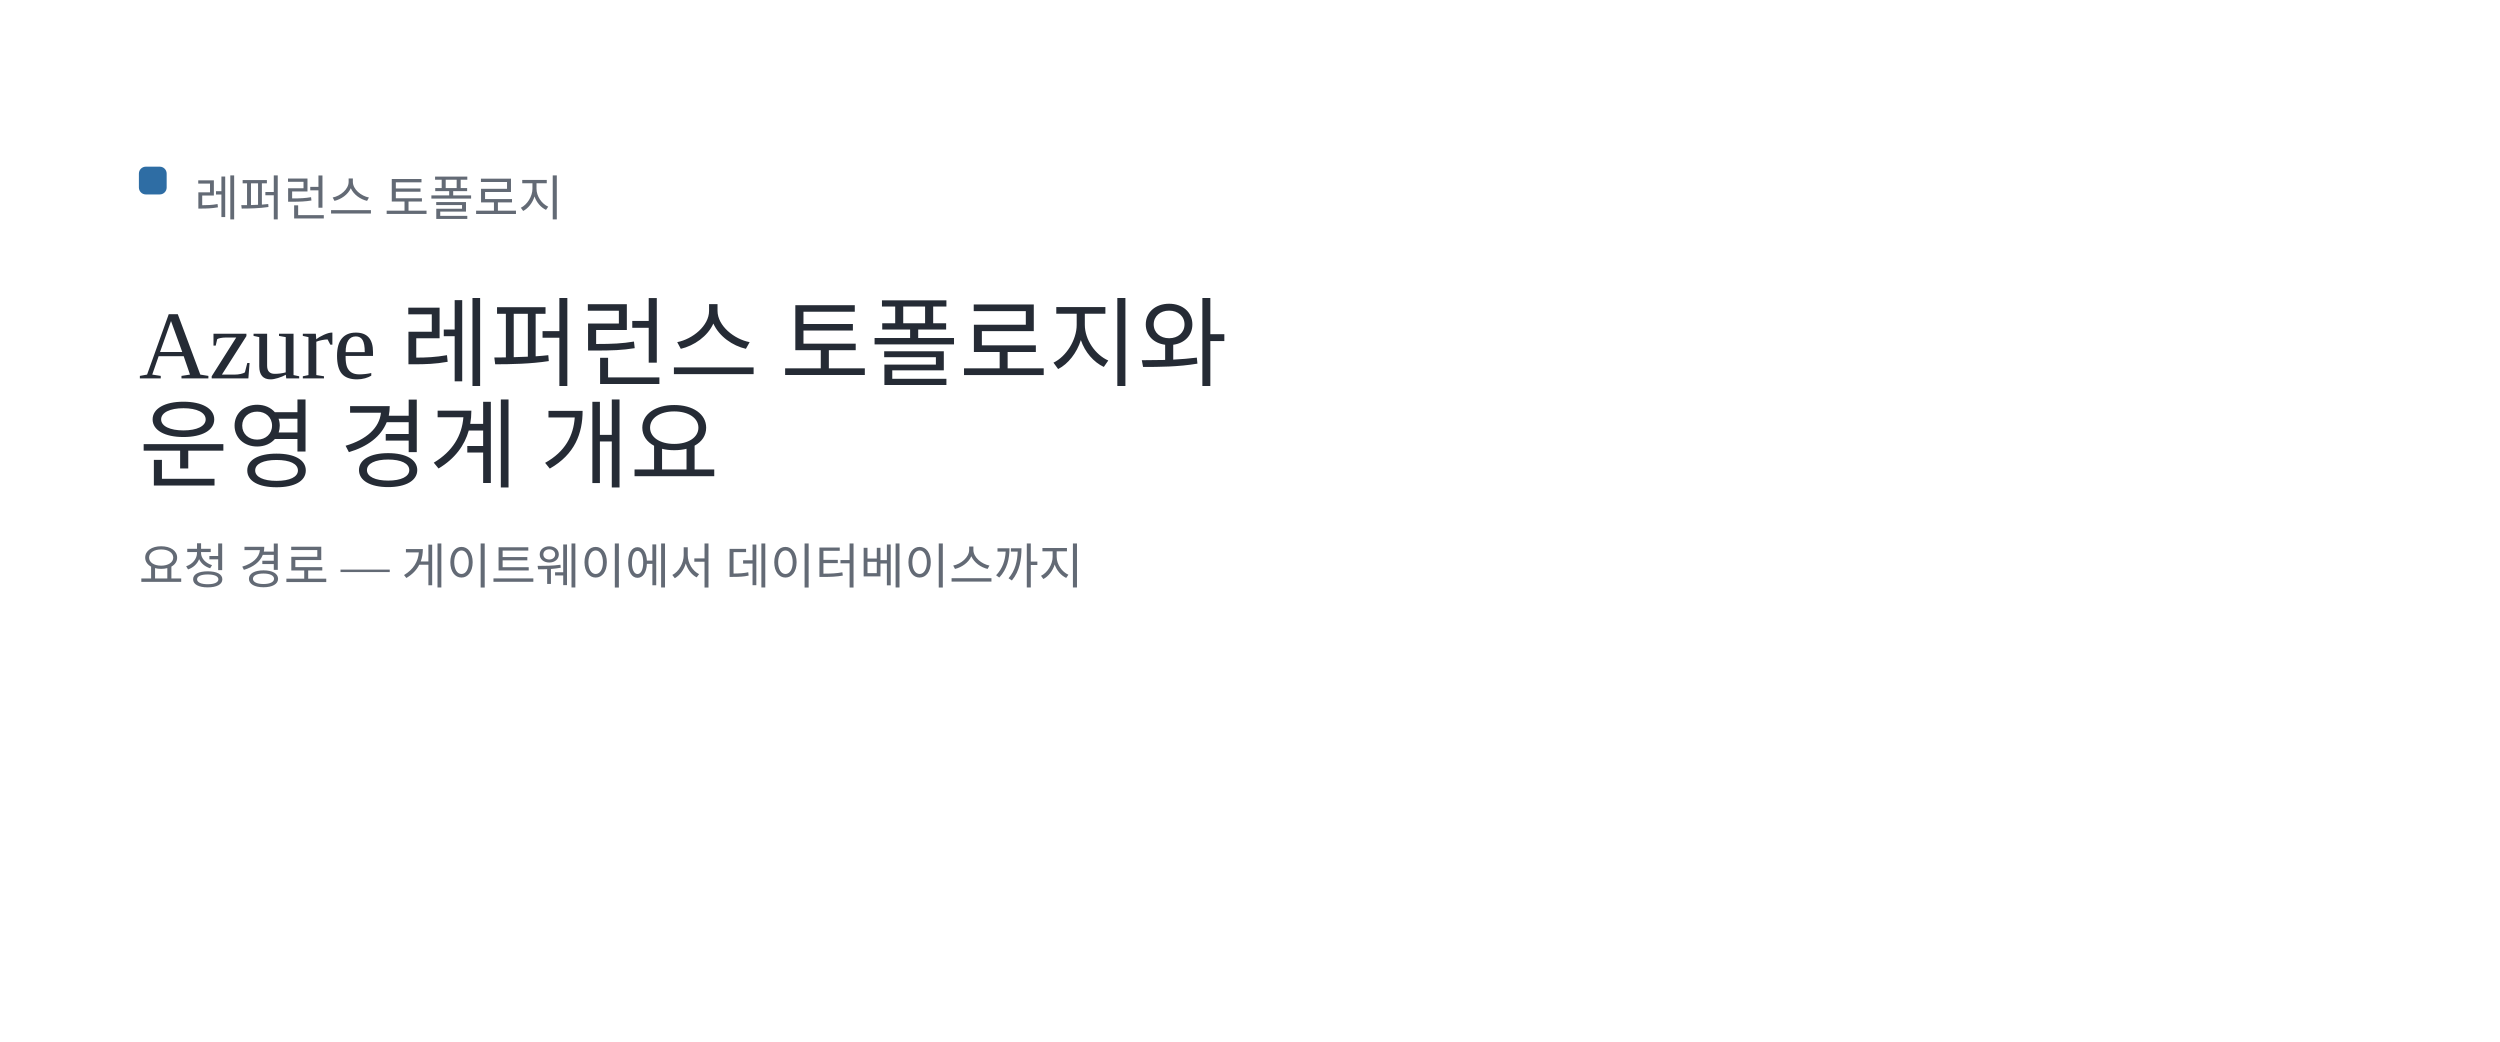
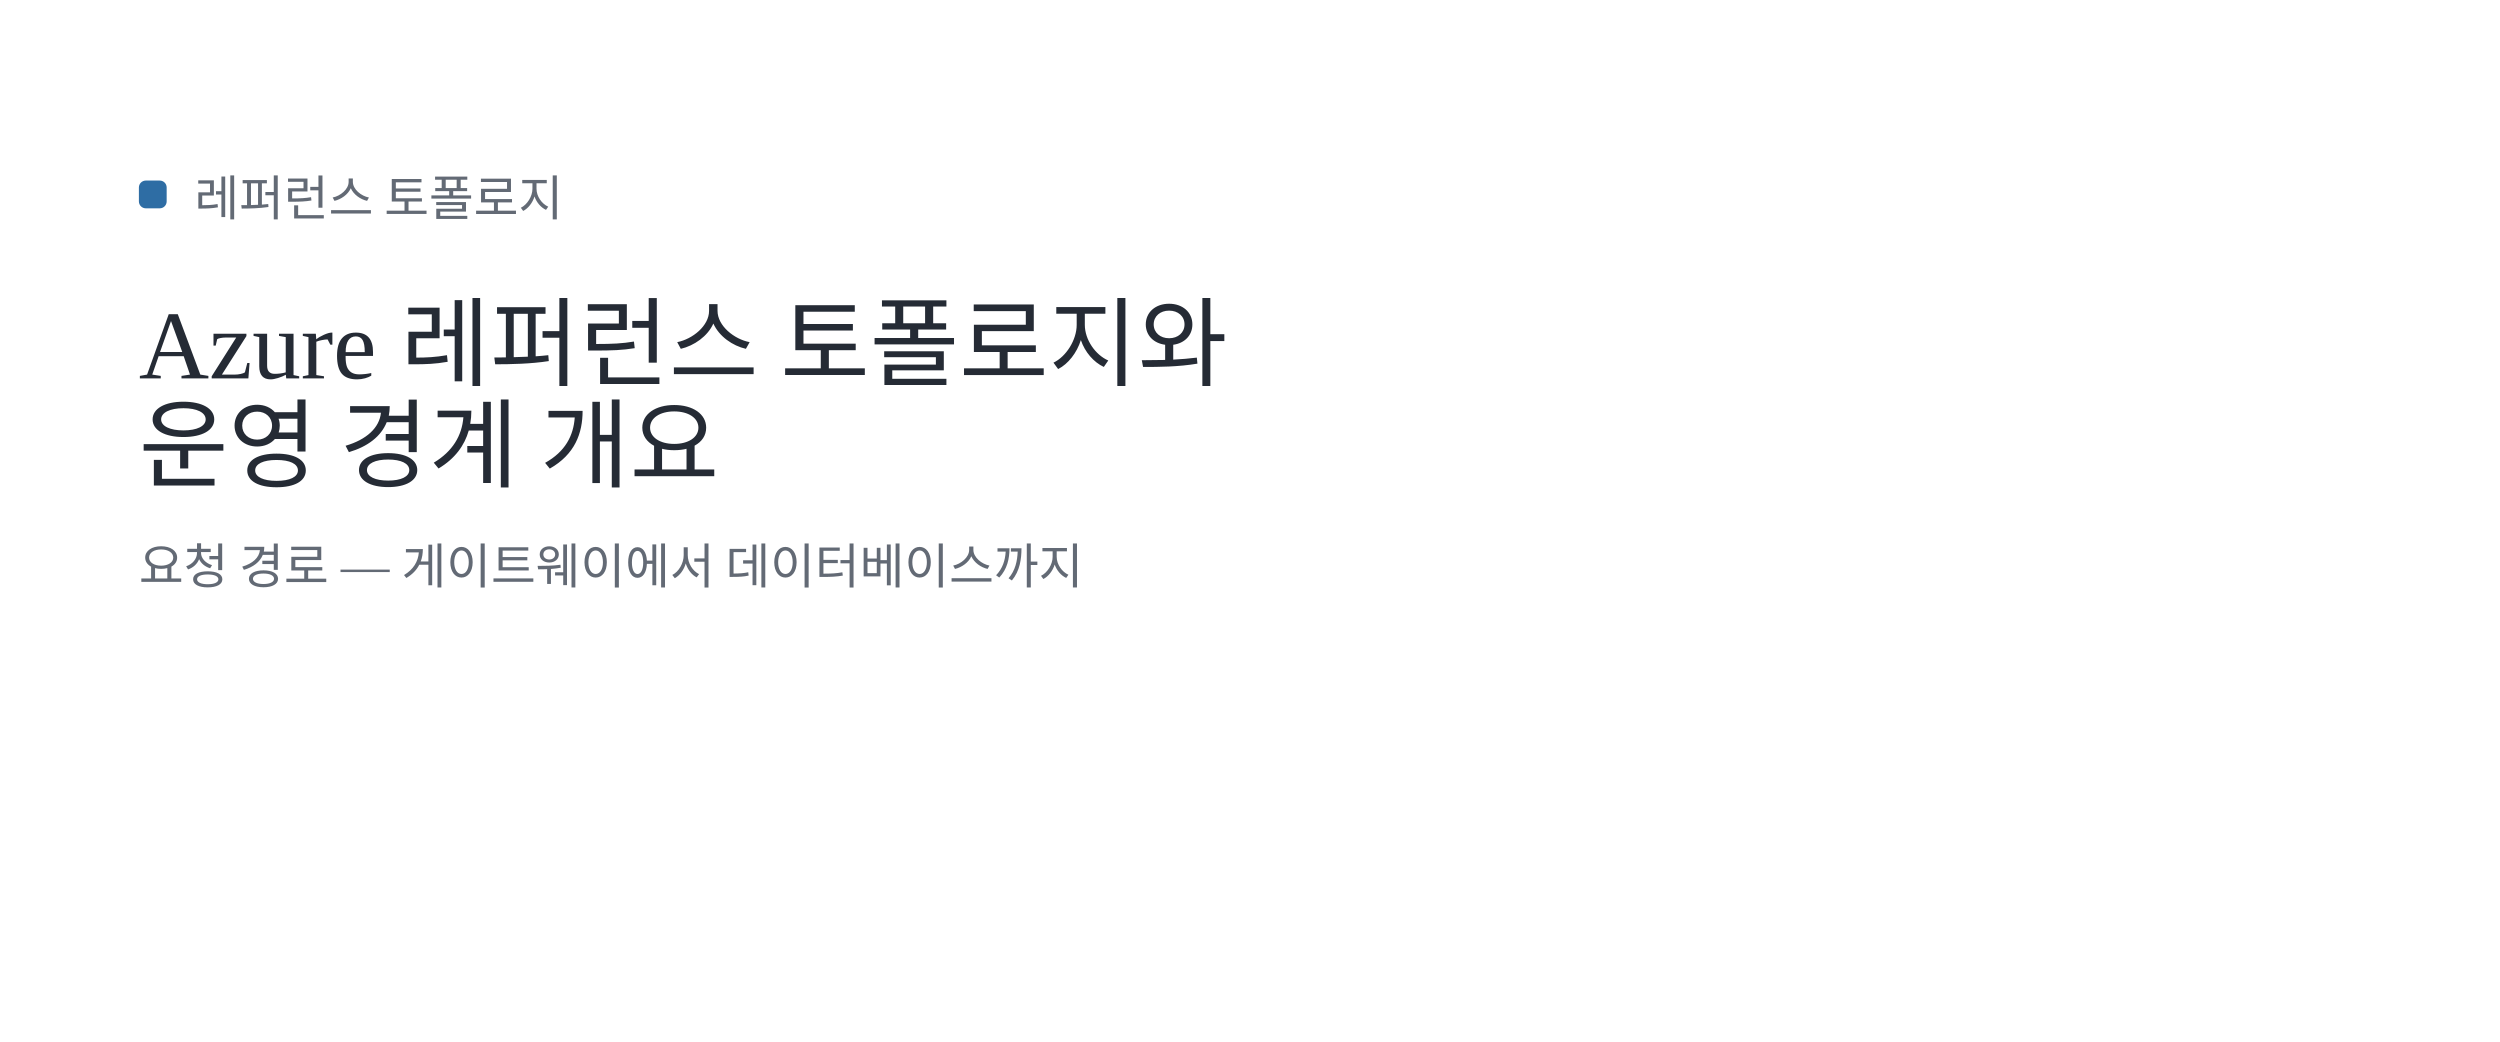
<svg xmlns="http://www.w3.org/2000/svg" viewBox="0 0 720 300" width="720" height="300" role="img">
  <g data-layout-role="header-cluster" data-layout-content-top="206" data-layout-breathing="36" data-layout-tolerance="2">
-     <rect data-layout-role="cluster-locator" x="40" y="48" width="8" height="8" rx="2" fill="#2E6DA4" />
+     <rect data-layout-role="cluster-locator" x="40" y="52" width="8" height="8" rx="2" fill="#2E6DA4" />
    <text data-layout-role="cluster-eyebrow" x="56" y="56" font-size="14" fill="#636A75" dominant-baseline="central">레퍼런스 토폴로지</text>
    <text data-layout-role="cluster-h1" x="40" y="92" font-size="28" fill="#252B35" dominant-baseline="central">Azure 레퍼런스 토폴로지와</text>
    <text data-layout-role="cluster-h1" x="40" y="126" font-size="28" fill="#252B35" dominant-baseline="central">운영 경계 개요</text>
    <text data-layout-role="cluster-subtitle" x="40" y="162" font-size="14" fill="#636A75" dominant-baseline="central">요청 경로 — 게이트웨이에서 데이터베이스까지</text>
  </g>
</svg>
